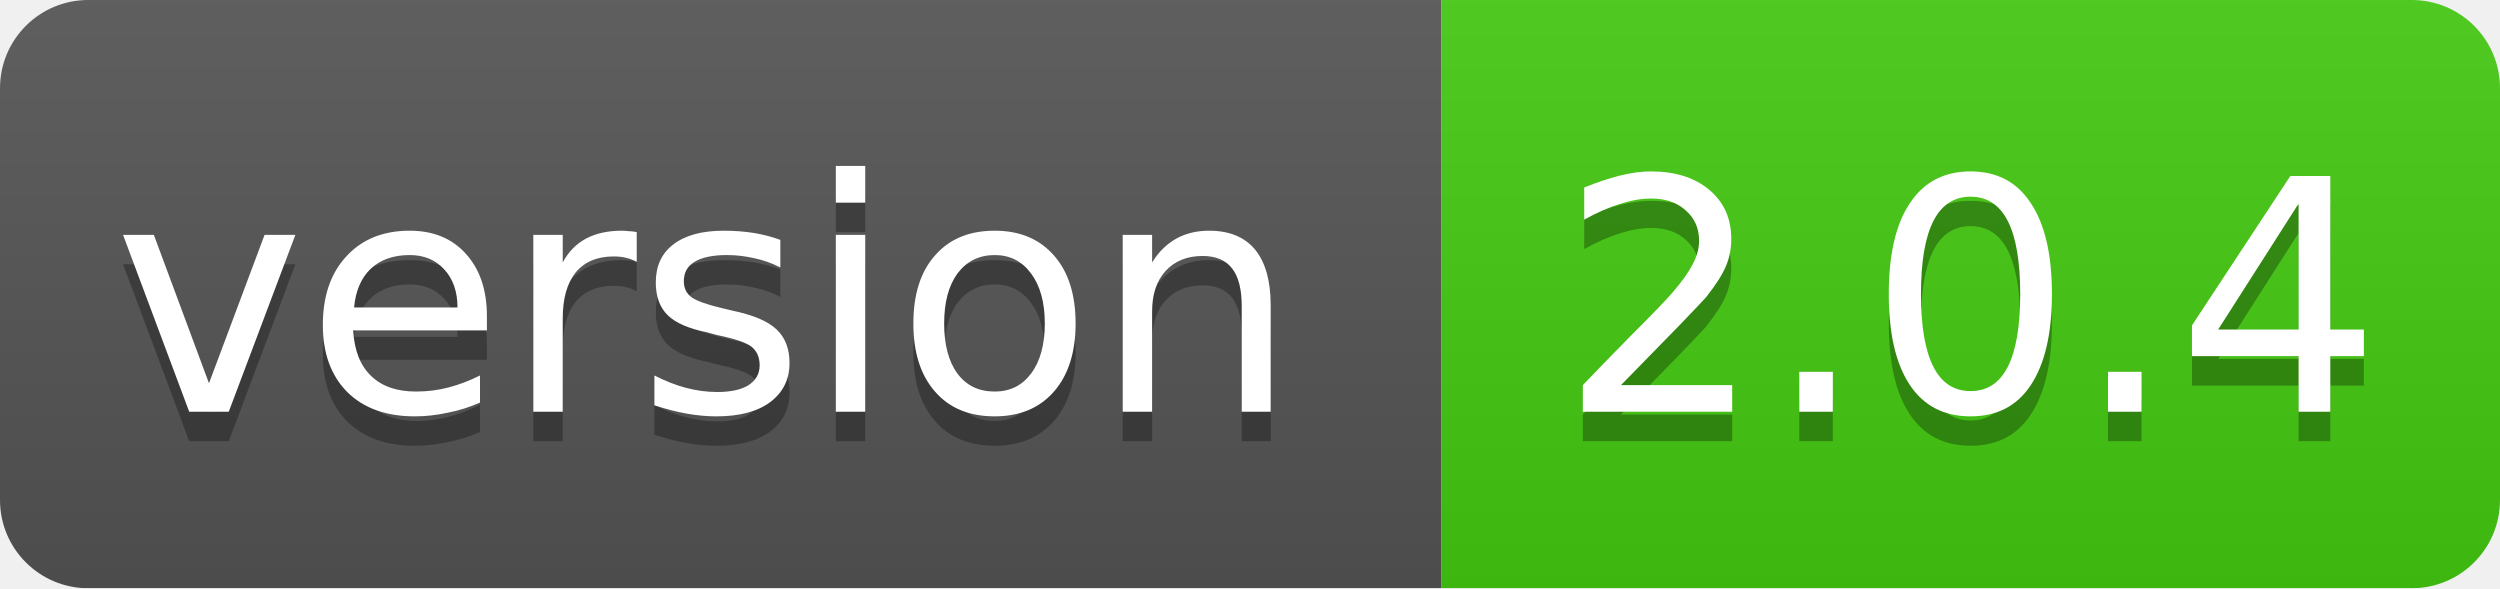
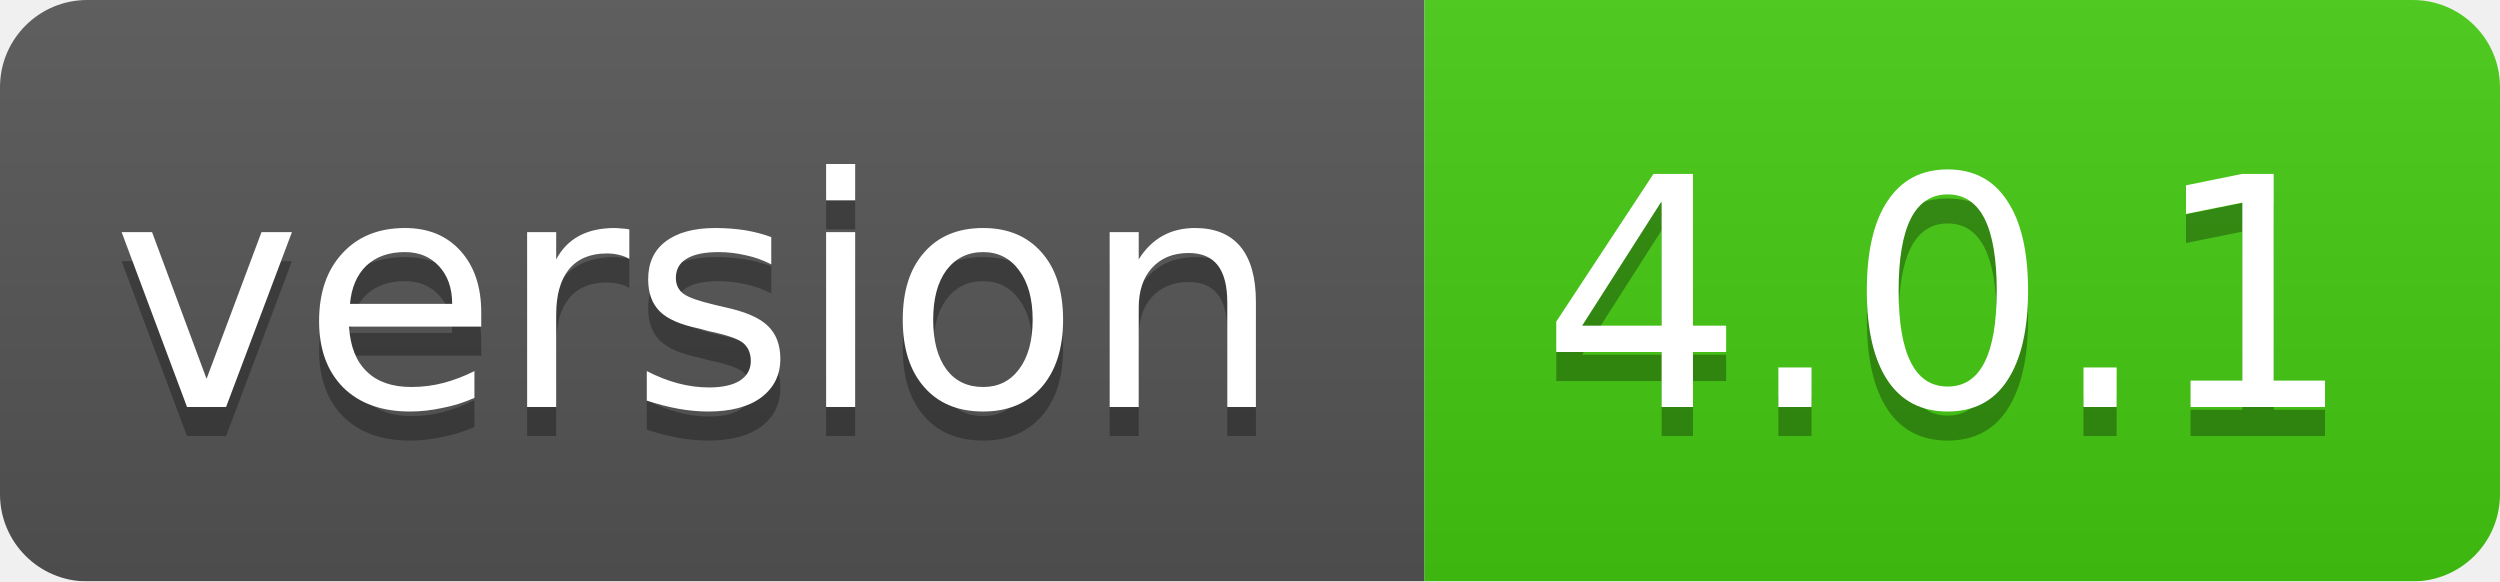
- <svg xmlns="http://www.w3.org/2000/svg" width="85" height="20">
+ <svg xmlns="http://www.w3.org/2000/svg" width="86" height="20">
  <linearGradient id="smooth" x2="0" y2="100%">
    <stop offset="0" stop-color="#bbb" stop-opacity=".1" />
    <stop offset="1" stop-opacity=".1" />
  </linearGradient>
  <mask id="round">
-     <rect width="85" height="20" rx="3" fill="#fff" />
+     <rect width="86" height="20" rx="3" fill="#fff" />
  </mask>
  <g mask="url(#round)">
    <rect width="49" height="20" fill="#555" />
-     <rect x="49" width="36" height="20" fill="#44cc11" />
-     <rect width="85" height="20" fill="url(#smooth)" />
+     <rect x="49" width="37" height="20" fill="#44cc11" />
+     <rect width="86" height="20" fill="url(#smooth)" />
  </g>
  <g fill="#fff" text-anchor="middle" font-family="DejaVu Sans,Verdana,Geneva,sans-serif" font-size="11">
    <text x="24" y="15" fill="#010101" fill-opacity=".3">version</text>
    <text x="24" y="14">version</text>
-     <text x="67" y="15" fill="#010101" fill-opacity=".3">2.0.4</text>
-     <text x="67" y="14">2.0.4</text>
+     <text x="67" y="15" fill="#010101" fill-opacity=".3">4.0.1</text>
+     <text x="67" y="14">4.0.1</text>
  </g>
</svg>
